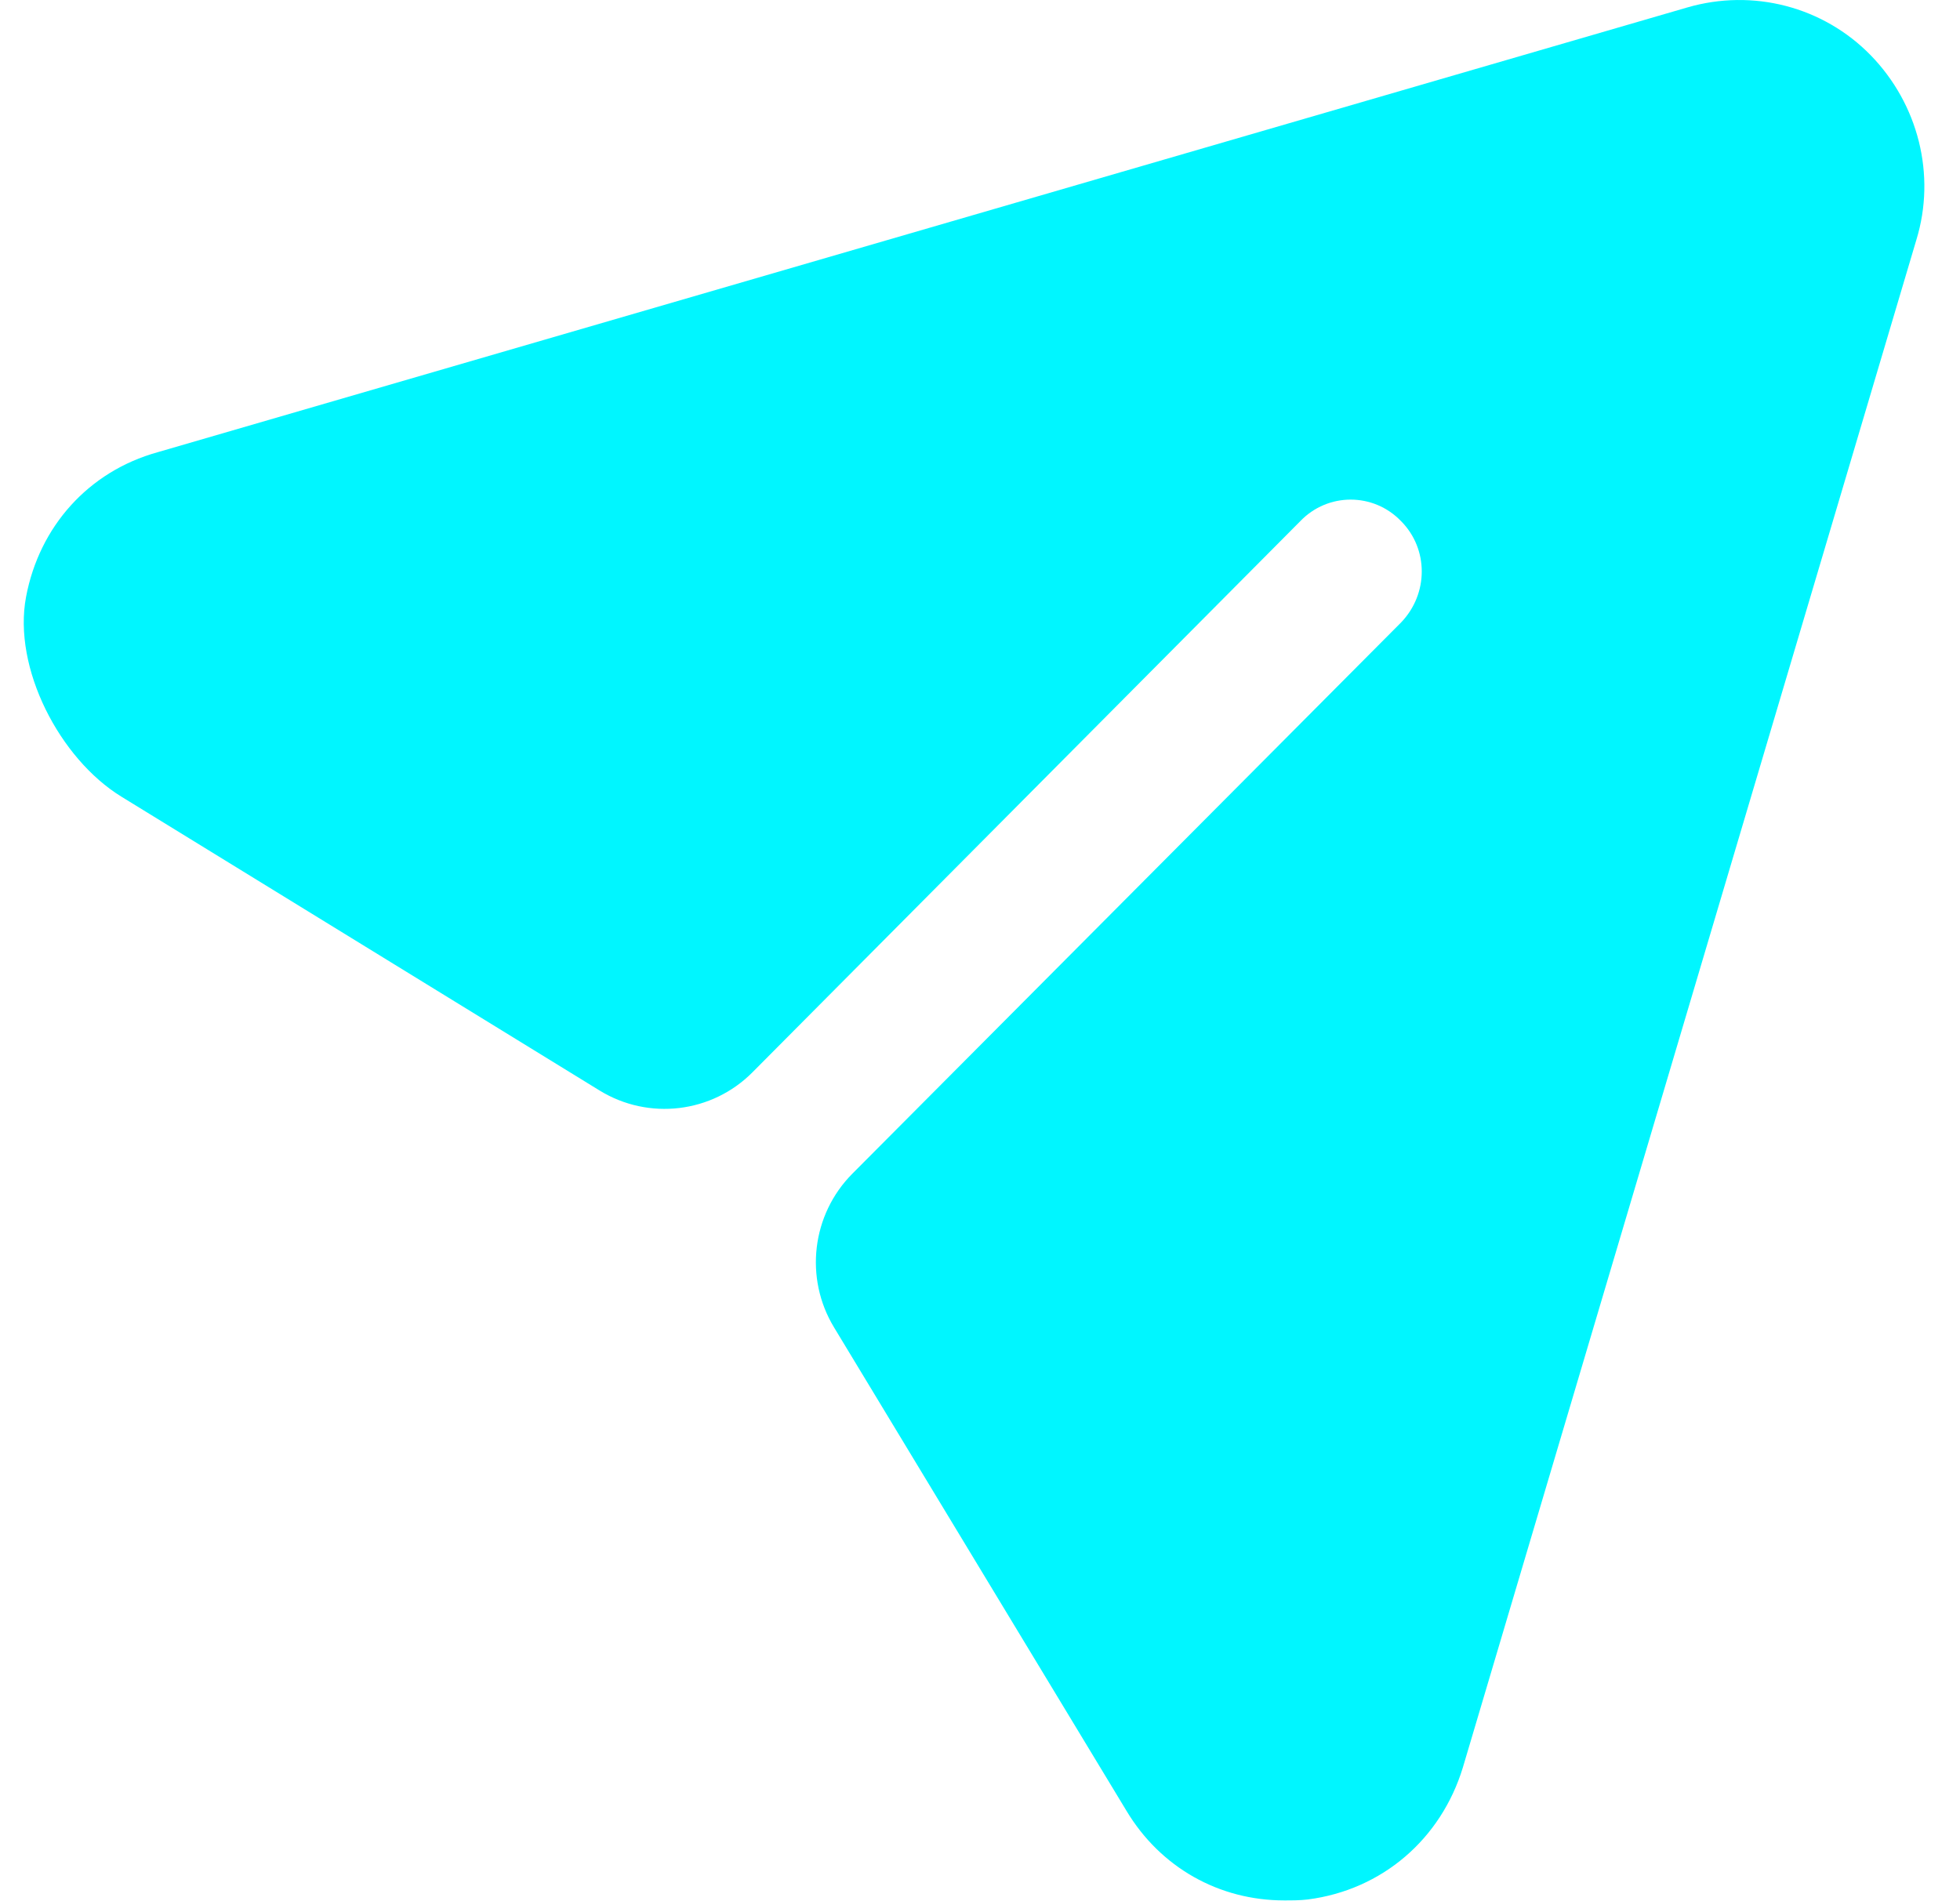
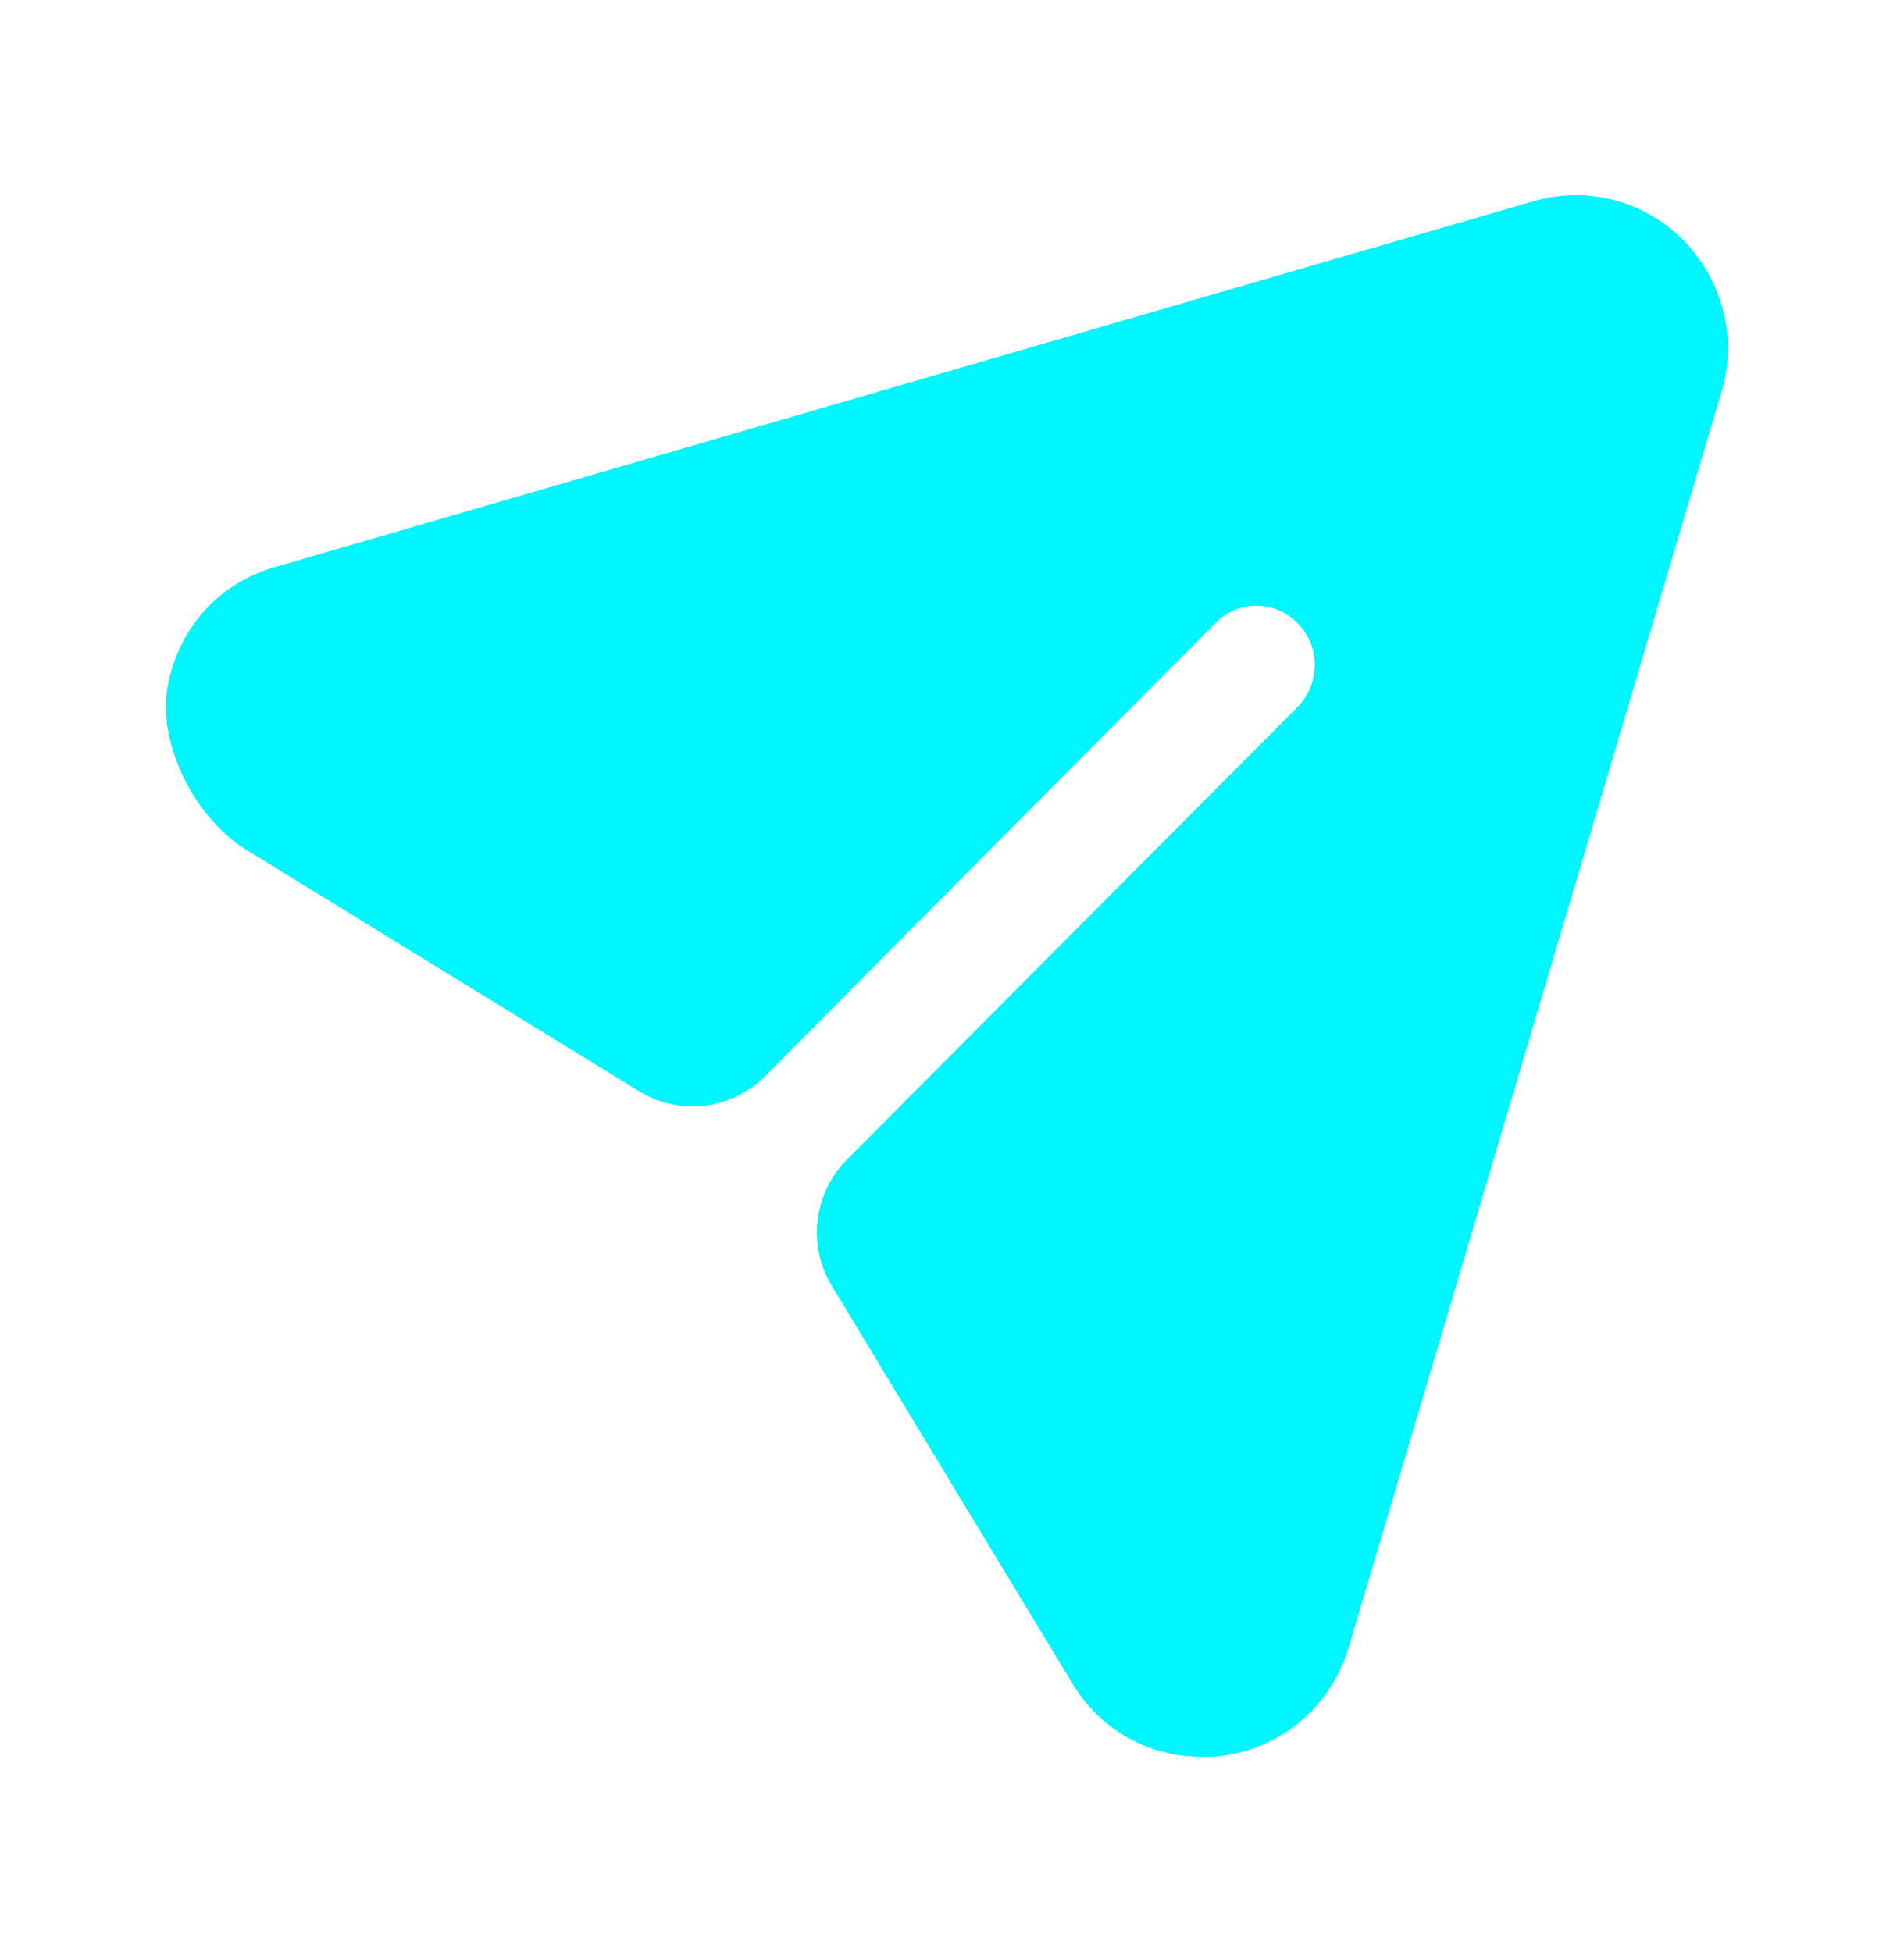
- <svg xmlns="http://www.w3.org/2000/svg" width="33" height="32" viewBox="0 0 33 32" fill="none">
-   <path d="M31.497 0.931C30.696 0.11 29.512 -0.196 28.407 0.126L2.653 7.615C1.488 7.939 0.662 8.868 0.439 10.049C0.212 11.25 1.006 12.776 2.043 13.414L10.096 18.363C10.922 18.87 11.988 18.743 12.671 18.054L21.893 8.775C22.357 8.292 23.125 8.292 23.589 8.775C24.054 9.242 24.054 9.999 23.589 10.482L14.352 19.762C13.667 20.45 13.539 21.521 14.043 22.352L18.963 30.486C19.54 31.452 20.532 32 21.621 32C21.749 32 21.893 32 22.021 31.984C23.269 31.823 24.262 30.969 24.63 29.761L32.265 4.04C32.601 2.944 32.297 1.753 31.497 0.931" fill="#00F6FF" />
+ <svg xmlns="http://www.w3.org/2000/svg" width="39" height="40" viewBox="0 0 39 40" fill="none">
+   <path d="M34.496 4.931C33.696 4.11 32.512 3.804 31.407 4.126L5.653 11.615C4.487 11.939 3.661 12.868 3.439 14.049C3.212 15.25 4.006 16.776 5.043 17.413L13.096 22.363C13.922 22.87 14.988 22.743 15.671 22.054L24.893 12.775C25.357 12.292 26.125 12.292 26.589 12.775C27.053 13.242 27.053 13.999 26.589 14.482L17.352 23.762C16.667 24.45 16.539 25.521 17.043 26.352L21.963 34.486C22.54 35.452 23.532 36 24.62 36C24.748 36 24.893 36 25.021 35.984C26.269 35.823 27.262 34.969 27.63 33.761L35.265 8.04C35.601 6.944 35.297 5.753 34.496 4.931Z" fill="#00F6FF" />
</svg>
